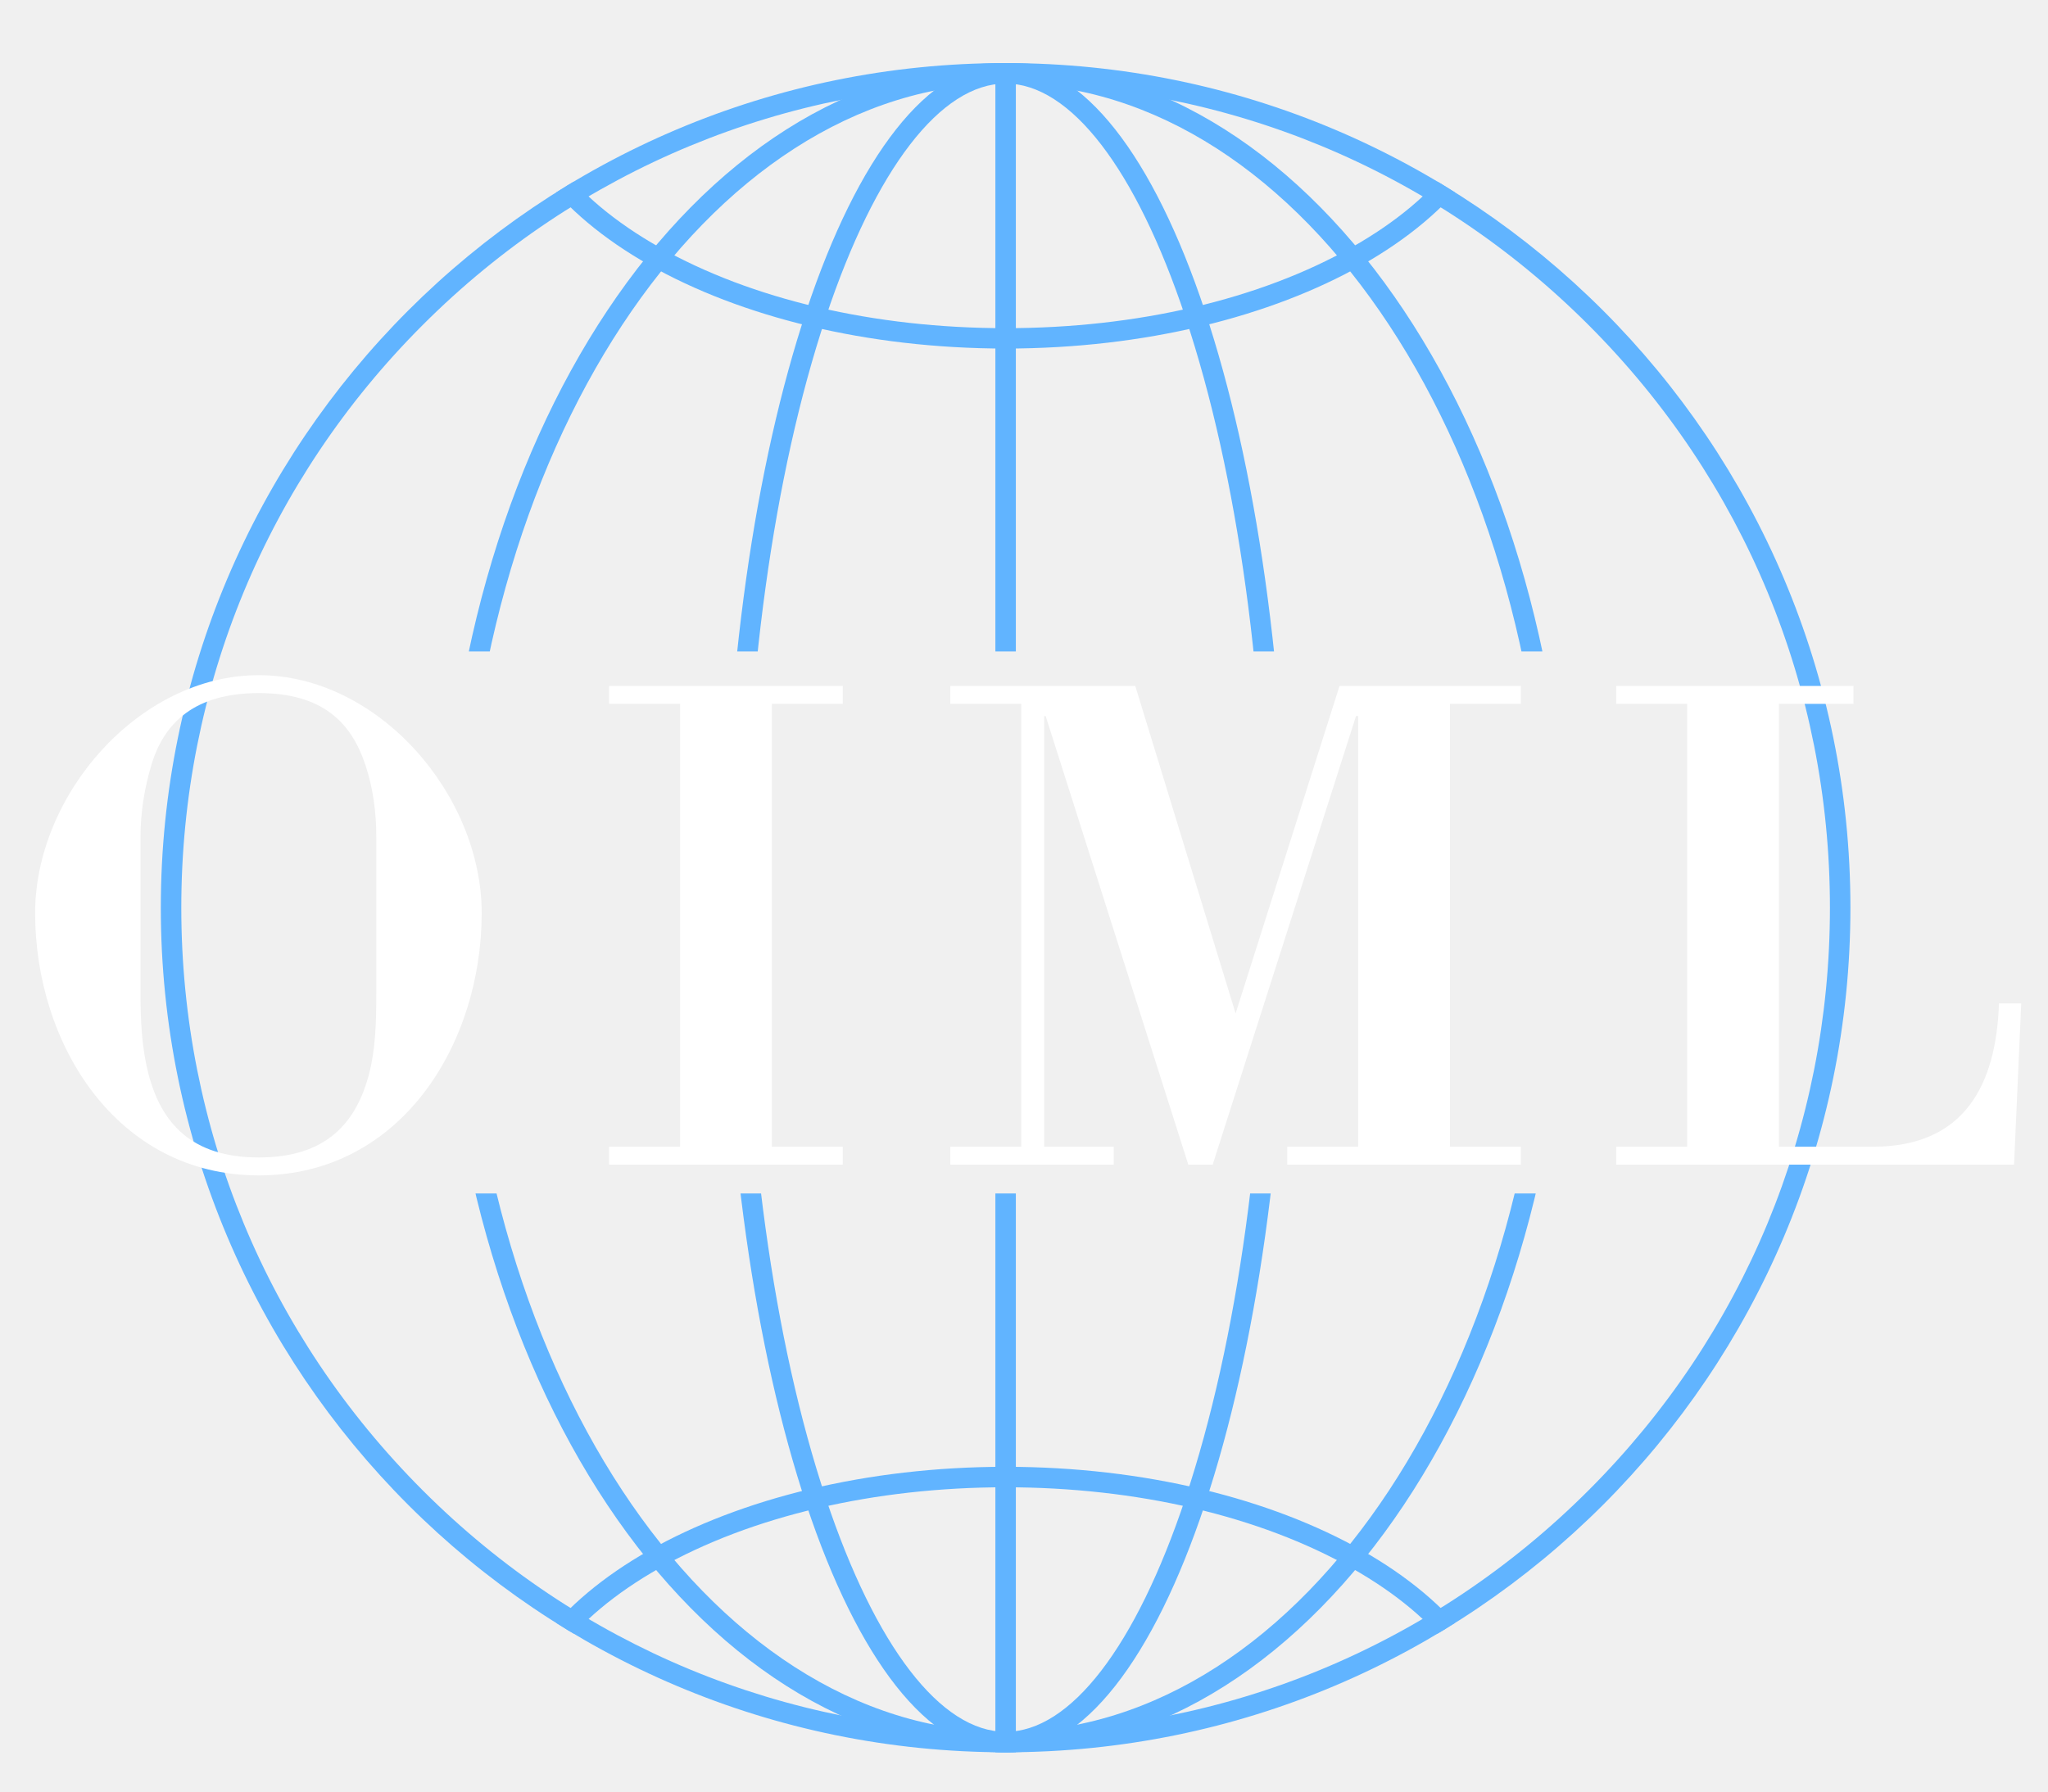
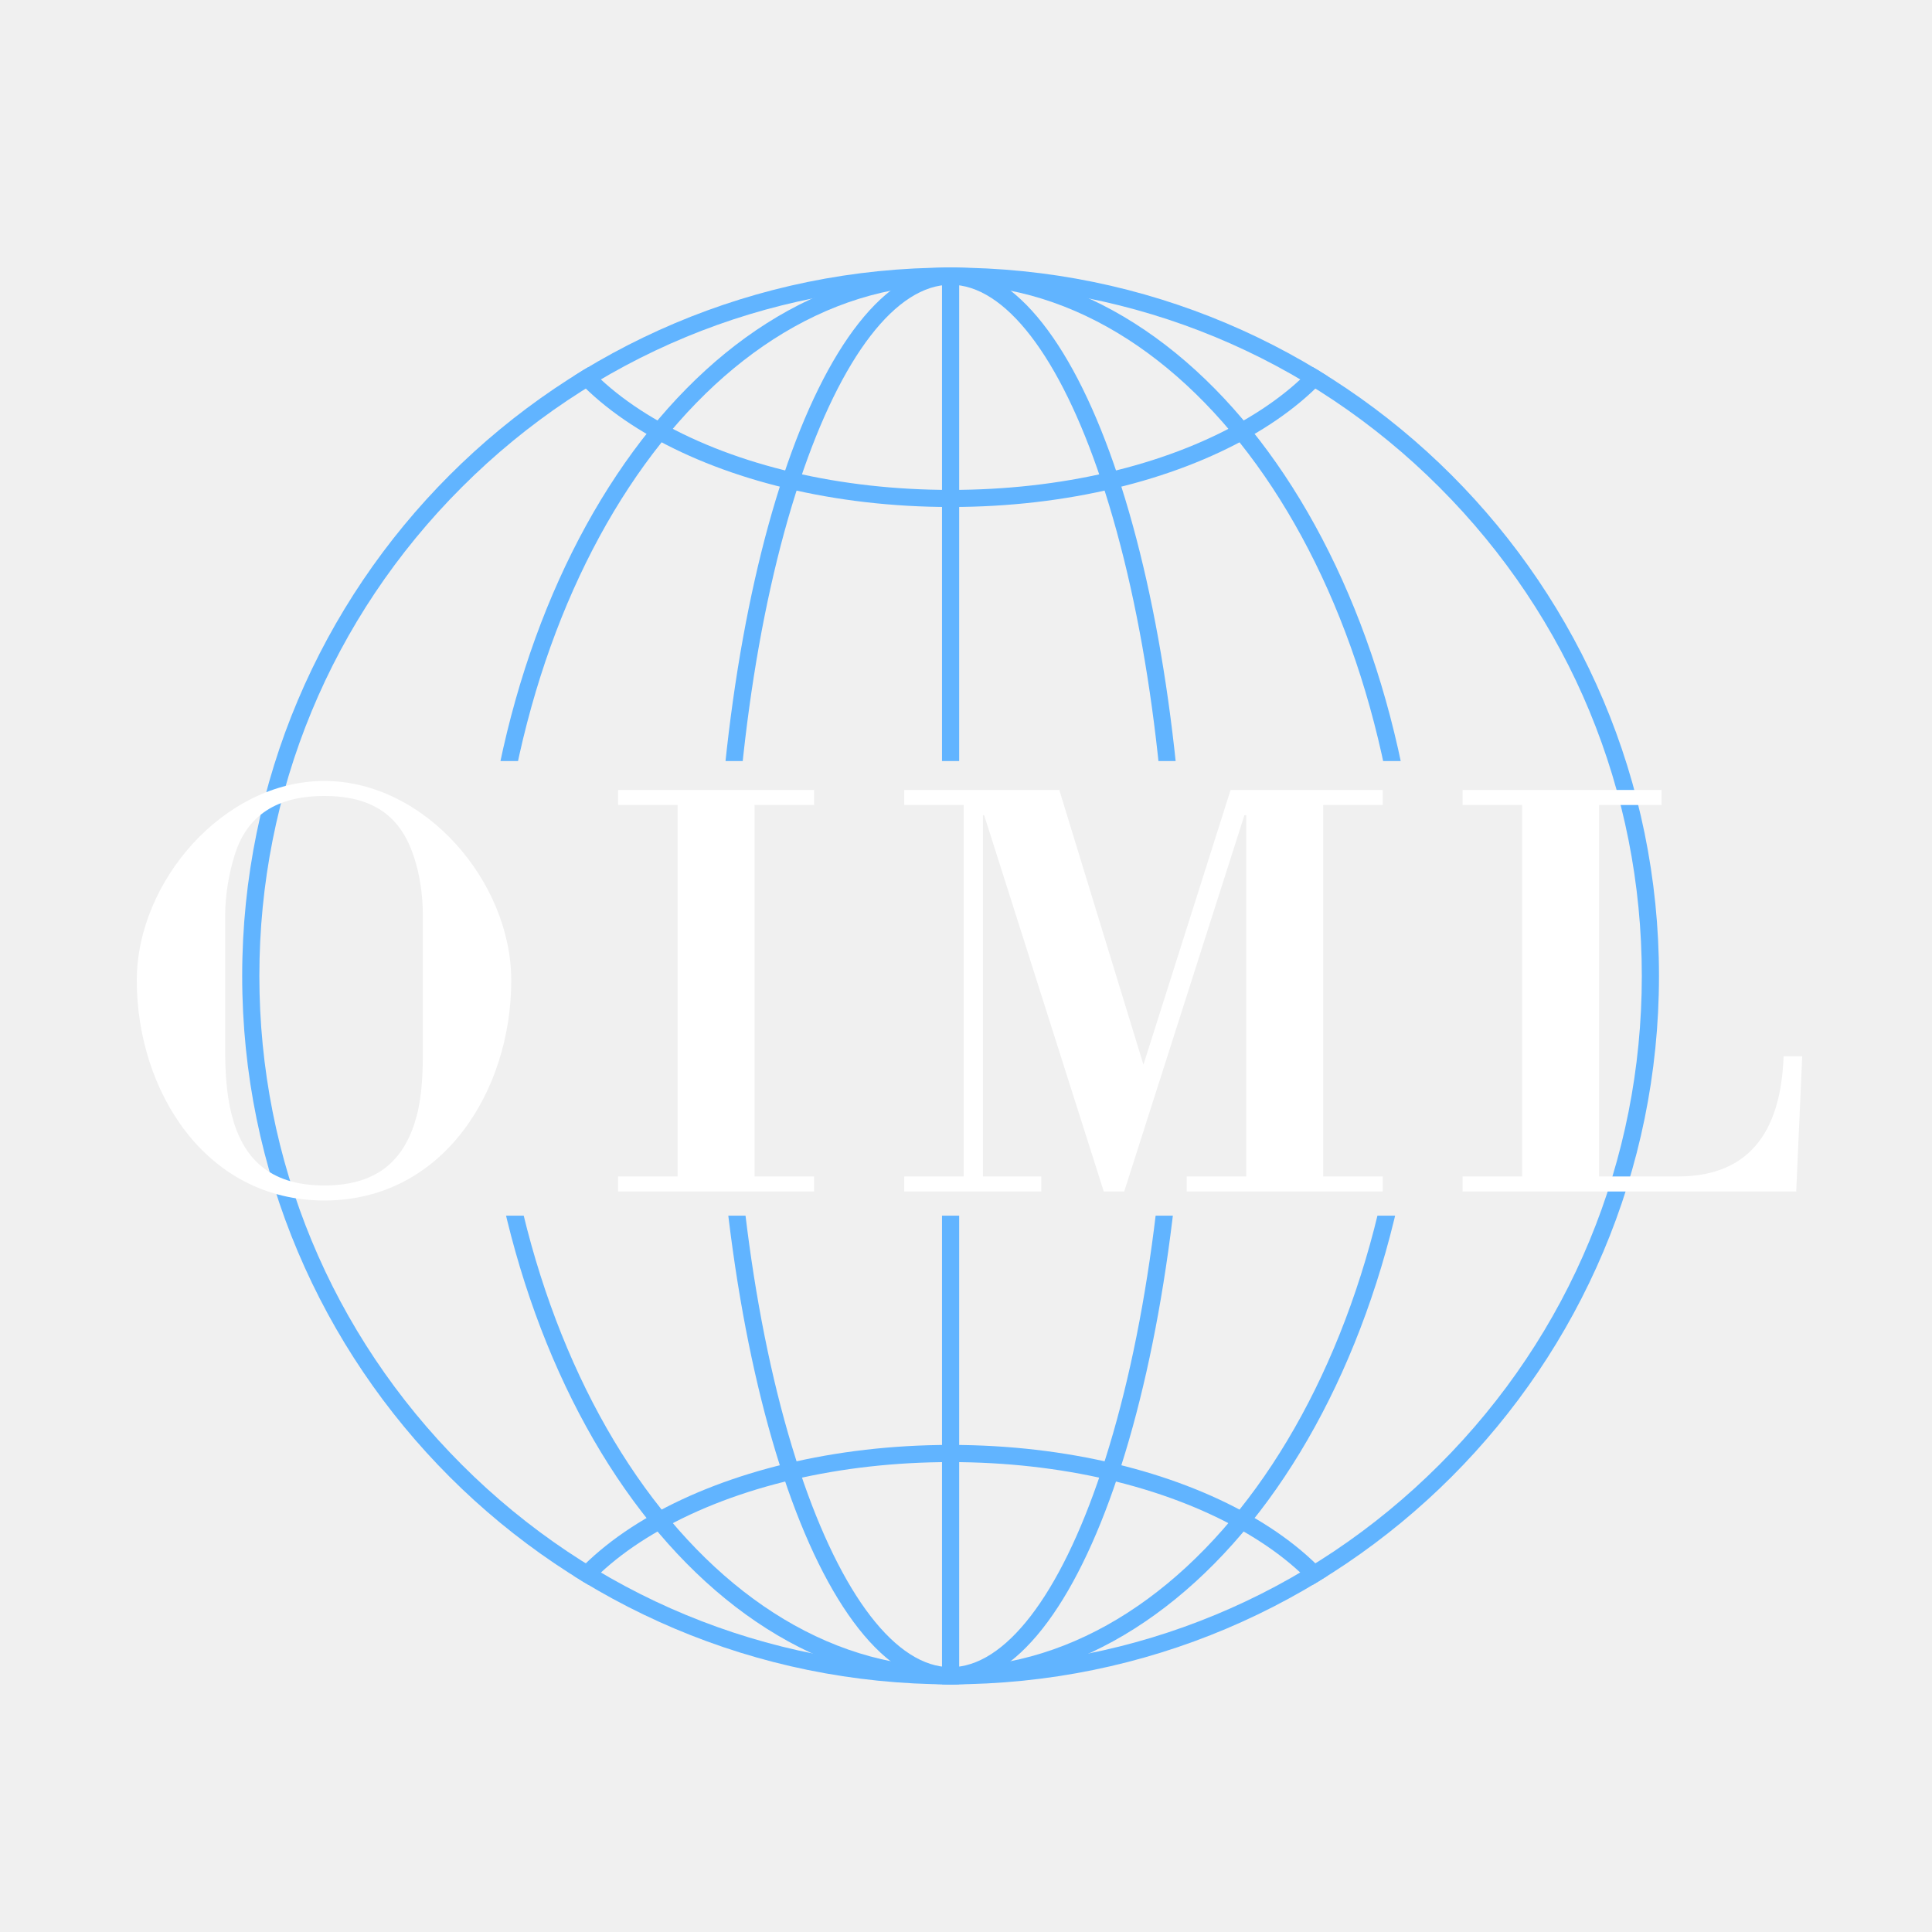
- <svg xmlns="http://www.w3.org/2000/svg" id="uuid-78c184b2-2fab-48bf-8257-b1023d851d3b" width="400" height="350" viewBox="0 0 400 350">
+ <svg xmlns="http://www.w3.org/2000/svg" id="uuid-3ad4b834-ca71-4e7a-9215-84aa53ea1149" width="450" height="450" viewBox="0 0 450 450">
  <defs>
-     <clipPath id="uuid-4ad429d7-5d40-4f29-a443-c4037e7ab017">
-       <path d="m31.41-379.89V-44.95h334.94v-334.94H31.41Zm293.54,225.67H69.44v-105.89h255.51v105.89Z" style="fill:none; stroke-width:0px;" />
+     <clipPath id="uuid-a756fbe6-60d4-43d8-a13c-99860e458781">
+       <path d="m56.41,57.48v334.94h334.94V57.48H56.41Zm293.54,225.67H94.44v-105.89h255.51v105.89Z" style="fill:none; stroke-width:0px;" />
    </clipPath>
-     <clipPath id="uuid-68856be6-990c-4726-be72-beb184360f71">
-       <circle cx="196.41" cy="-210.05" r="165" style="fill:none; stroke-width:0px;" />
-     </clipPath>
-     <clipPath id="uuid-9e6974e6-5062-4d08-8408-eccd2e443341">
-       <path d="m31.41,7.48v334.94h334.94V7.48H31.41Zm293.54,225.67H69.44v-105.89h255.51v105.89Z" style="fill:none; stroke-width:0px;" />
-     </clipPath>
-     <clipPath id="uuid-4a192255-a4bf-4f57-89d4-fd77083b8b56">
-       <circle cx="196.41" cy="177.32" r="165" style="fill:none; stroke-width:0px;" />
+     <clipPath id="uuid-9f3c703b-ff2a-4b46-8a3b-68bd5ebc40d0">
+       <circle cx="221.41" cy="227.32" r="165" style="fill:none; stroke-width:0px;" />
    </clipPath>
  </defs>
-   <g style="clip-path:url(#uuid-4ad429d7-5d40-4f29-a443-c4037e7ab017);">
-     <g style="clip-path:url(#uuid-68856be6-990c-4726-be72-beb184360f71);">
-       <path d="m196.41-96.82c25.62,0,49.64,5.62,67.65,15.82,17.29,9.79,26.81,22.56,26.81,35.96s-9.52,26.16-26.81,35.96c-18,10.2-42.03,15.82-67.65,15.82s-49.64-5.62-67.65-15.82c-17.29-9.79-26.81-22.56-26.81-35.96s9.52-26.16,26.81-35.96c18-10.2,42.03-15.82,67.65-15.82m0-4c-54.38,0-98.45,24.97-98.45,55.77S142.04,10.72,196.41,10.72s98.45-24.97,98.45-55.77-44.08-55.77-98.45-55.77h0Z" style="fill:#004996; stroke-width:0px;" />
+   <g style="clip-path:url(#uuid-a756fbe6-60d4-43d8-a13c-99860e458781);">
+     <path d="m221.41,66.32c12.65,0,25.44,16.62,35.1,45.59,10.26,30.77,15.9,71.75,15.9,115.41s-5.65,84.64-15.9,115.41c-9.66,28.97-22.45,45.59-35.1,45.59s-25.44-16.62-35.1-45.59c-10.26-30.77-15.9-71.75-15.9-115.41s5.65-84.64,15.9-115.41c9.66-28.97,22.45-45.59,35.1-45.59m0-4c-30.38,0-55,73.87-55,165s24.62,165,55,165,55-73.87,55-165-24.62-165-55-165h0Z" style="fill:#61b4ff; stroke-width:0px;" />
+     <path d="m221.41,66.32c58.45,0,106,72.22,106,161s-47.55,161-106,161-106-72.22-106-161,47.55-161,106-161m0-4c-60.75,0-110,73.87-110,165s49.25,165,110,165,110-73.87,110-165-49.25-165-110-165h0Z" style="fill:#61b4ff; stroke-width:0px;" />
+     <path d="m221.41,66.32c43,0,83.44,16.75,113.84,47.16,30.41,30.41,47.16,70.84,47.16,113.84s-16.75,83.44-47.16,113.84-70.84,47.16-113.84,47.16-83.44-16.75-113.84-47.16c-30.41-30.41-47.16-70.84-47.16-113.84s16.75-83.44,47.16-113.84c30.41-30.41,70.84-47.16,113.84-47.16m0-4c-91.13,0-165,73.87-165,165s73.87,165,165,165,165-73.87,165-165S312.54,62.32,221.41,62.32h0Z" style="fill:#61b4ff; stroke-width:0px;" />
+     <line x1="221.41" y1="62.57" x2="221.41" y2="392.32" style="fill:none; stroke:#61b4ff; stroke-linejoin:round; stroke-width:4px;" />
+     <g style="clip-path:url(#uuid-9f3c703b-ff2a-4b46-8a3b-68bd5ebc40d0);">
+       <path d="m221.41,10.55c25.62,0,49.64,5.62,67.65,15.82,17.29,9.79,26.81,22.56,26.81,35.96s-9.52,26.16-26.81,35.96c-18,10.2-42.03,15.82-67.65,15.82s-49.64-5.62-67.65-15.82c-17.29-9.79-26.81-22.56-26.81-35.96s9.52-26.16,26.81-35.96c18-10.2,42.03-15.82,67.65-15.82m0-4c-54.38,0-98.45,24.97-98.45,55.77s44.08,55.77,98.45,55.77,98.45-24.97,98.45-55.77S275.79,6.55,221.41,6.55h0Z" style="fill:#61b4ff; stroke-width:0px;" />
+       <path d="m221.41,340.55c25.62,0,49.64,5.62,67.65,15.82,17.29,9.79,26.81,22.56,26.81,35.96s-9.52,26.16-26.81,35.96c-18,10.2-42.03,15.82-67.65,15.82s-49.64-5.62-67.65-15.82c-17.29-9.79-26.81-22.56-26.81-35.96s9.52-26.16,26.81-35.96c18-10.2,42.03-15.82,67.65-15.82m0-4c-54.38,0-98.45,24.97-98.45,55.77s44.08,55.77,98.45,55.77,98.45-24.97,98.45-55.77-44.08-55.77-98.45-55.77h0Z" style="fill:#61b4ff; stroke-width:0px;" />
    </g>
  </g>
-   <g style="clip-path:url(#uuid-9e6974e6-5062-4d08-8408-eccd2e443341);">
-     <path d="m196.41,16.32c12.65,0,25.44,16.62,35.1,45.59,10.26,30.77,15.9,71.75,15.9,115.41s-5.65,84.64-15.9,115.41c-9.66,28.97-22.45,45.59-35.1,45.59s-25.44-16.62-35.1-45.59c-10.26-30.77-15.9-71.75-15.9-115.41s5.65-84.64,15.9-115.41c9.66-28.97,22.45-45.59,35.1-45.59m0-4c-30.38,0-55,73.87-55,165s24.62,165,55,165,55-73.87,55-165S226.79,12.32,196.41,12.32h0Z" style="fill:#61b4ff; stroke-width:0px;" />
-     <path d="m196.41,16.32c58.45,0,106,72.22,106,161s-47.55,161-106,161-106-72.22-106-161S137.97,16.32,196.41,16.32m0-4c-60.75,0-110,73.87-110,165s49.25,165,110,165,110-73.87,110-165S257.17,12.32,196.41,12.32h0Z" style="fill:#61b4ff; stroke-width:0px;" />
-     <path d="m196.41,16.32c43,0,83.44,16.75,113.84,47.16s47.16,70.84,47.16,113.84-16.75,83.44-47.16,113.84-70.84,47.16-113.84,47.16-83.44-16.75-113.84-47.16c-30.41-30.41-47.16-70.84-47.16-113.84s16.75-83.44,47.16-113.84c30.41-30.41,70.84-47.16,113.84-47.16m0-4C105.29,12.32,31.41,86.19,31.41,177.32s73.87,165,165,165,165-73.87,165-165S287.54,12.32,196.41,12.32h0Z" style="fill:#61b4ff; stroke-width:0px;" />
-     <line x1="196.41" y1="12.57" x2="196.41" y2="342.32" style="fill:none; stroke:#61b4ff; stroke-linejoin:round; stroke-width:4px;" />
-     <g style="clip-path:url(#uuid-4a192255-a4bf-4f57-89d4-fd77083b8b56);">
-       <path d="m196.41-39.45c25.62,0,49.64,5.62,67.65,15.82,17.29,9.79,26.81,22.56,26.81,35.96s-9.52,26.16-26.81,35.96c-18,10.2-42.03,15.82-67.65,15.82s-49.64-5.62-67.65-15.82c-17.29-9.79-26.81-22.56-26.81-35.96s9.52-26.16,26.81-35.96c18-10.2,42.03-15.82,67.65-15.82m0-4c-54.38,0-98.45,24.97-98.45,55.77s44.08,55.77,98.45,55.77,98.45-24.97,98.45-55.77-44.08-55.77-98.45-55.77h0Z" style="fill:#61b4ff; stroke-width:0px;" />
-       <path d="m196.41,290.55c25.62,0,49.64,5.62,67.65,15.82,17.29,9.79,26.81,22.56,26.81,35.96s-9.52,26.16-26.81,35.96c-18,10.2-42.03,15.82-67.65,15.82s-49.64-5.62-67.65-15.82c-17.29-9.79-26.81-22.56-26.81-35.96s9.52-26.16,26.81-35.96c18-10.2,42.03-15.82,67.65-15.82m0-4c-54.38,0-98.45,24.97-98.45,55.77s44.08,55.77,98.45,55.77,98.45-24.97,98.45-55.77-44.08-55.77-98.45-55.77h0Z" style="fill:#61b4ff; stroke-width:0px;" />
-     </g>
-   </g>
-   <path d="m6.86,178.38c0-23.1,20.3-46.48,43.68-46.48s43.54,23.38,43.54,46.48c0,25.62-15.82,51.24-43.54,51.24S6.86,204,6.86,178.38Zm66.64-14.84c0-5.04-.7-9.8-2.1-14-2.8-8.54-8.54-14.14-20.86-14.14s-18.48,5.6-21,14.14c-1.26,4.2-2.1,8.96-2.1,14v30.52c0,5.46.28,10.78,1.54,15.68,2.52,9.66,8.4,16.38,21.56,16.38s19.04-6.72,21.56-16.38c1.26-4.9,1.4-10.22,1.4-15.68v-30.52Z" style="fill:#fff; stroke-width:0px;" />
-   <path d="m150.75,224.02h13.86v3.5h-45.64v-3.5h13.86v-86.52h-13.86v-3.5h45.64v3.5h-13.86v86.52Z" style="fill:#fff; stroke-width:0px;" />
-   <path d="m283.19,224.02h13.86v3.5h-45.64v-3.5h13.86v-84.14h-.42l-28,87.64h-4.76l-27.86-87.64h-.28v84.14h13.58v3.5h-31.92v-3.5h13.86v-86.52h-13.86v-3.5h36.12l19.6,63.98,20.3-63.98h35.42v3.5h-13.86v86.52Z" style="fill:#fff; stroke-width:0px;" />
-   <path d="m315.67,227.52v-3.5h13.86v-86.52h-13.86v-3.5h46.34v3.5h-14.56v86.52h18.34c17.78,0,24.08-11.9,24.64-28h4.34l-1.4,31.5h-77.7Z" style="fill:#fff; stroke-width:0px;" />
+   <path d="m31.86,228.38c0-23.1,20.3-46.48,43.68-46.48s43.54,23.38,43.54,46.48c0,25.62-15.82,51.24-43.54,51.24s-43.68-25.62-43.68-51.24Zm66.64-14.84c0-5.04-.7-9.8-2.1-14-2.8-8.54-8.54-14.14-20.86-14.14s-18.48,5.6-21,14.14c-1.26,4.2-2.1,8.96-2.1,14v30.52c0,5.46.28,10.78,1.54,15.68,2.52,9.66,8.4,16.38,21.56,16.38s19.04-6.72,21.56-16.38c1.26-4.9,1.4-10.22,1.4-15.68v-30.52Z" style="fill:#fff; stroke-width:0px;" />
+   <path d="m175.75,274.02h13.86v3.5h-45.64v-3.5h13.86v-86.52h-13.86v-3.5h45.64v3.5h-13.86v86.52Z" style="fill:#fff; stroke-width:0px;" />
+   <path d="m308.19,274.02h13.86v3.5h-45.64v-3.5h13.86v-84.14h-.42l-28,87.64h-4.76l-27.86-87.64h-.28v84.14h13.58v3.5h-31.92v-3.5h13.86v-86.52h-13.86v-3.5h36.12l19.6,63.98,20.3-63.98h35.42v3.5h-13.86v86.52Z" style="fill:#fff; stroke-width:0px;" />
+   <path d="m340.67,277.52v-3.5h13.86v-86.52h-13.86v-3.5h46.34v3.5h-14.56v86.52h18.34c17.78,0,24.08-11.9,24.64-28h4.34l-1.4,31.5h-77.7Z" style="fill:#fff; stroke-width:0px;" />
</svg>
